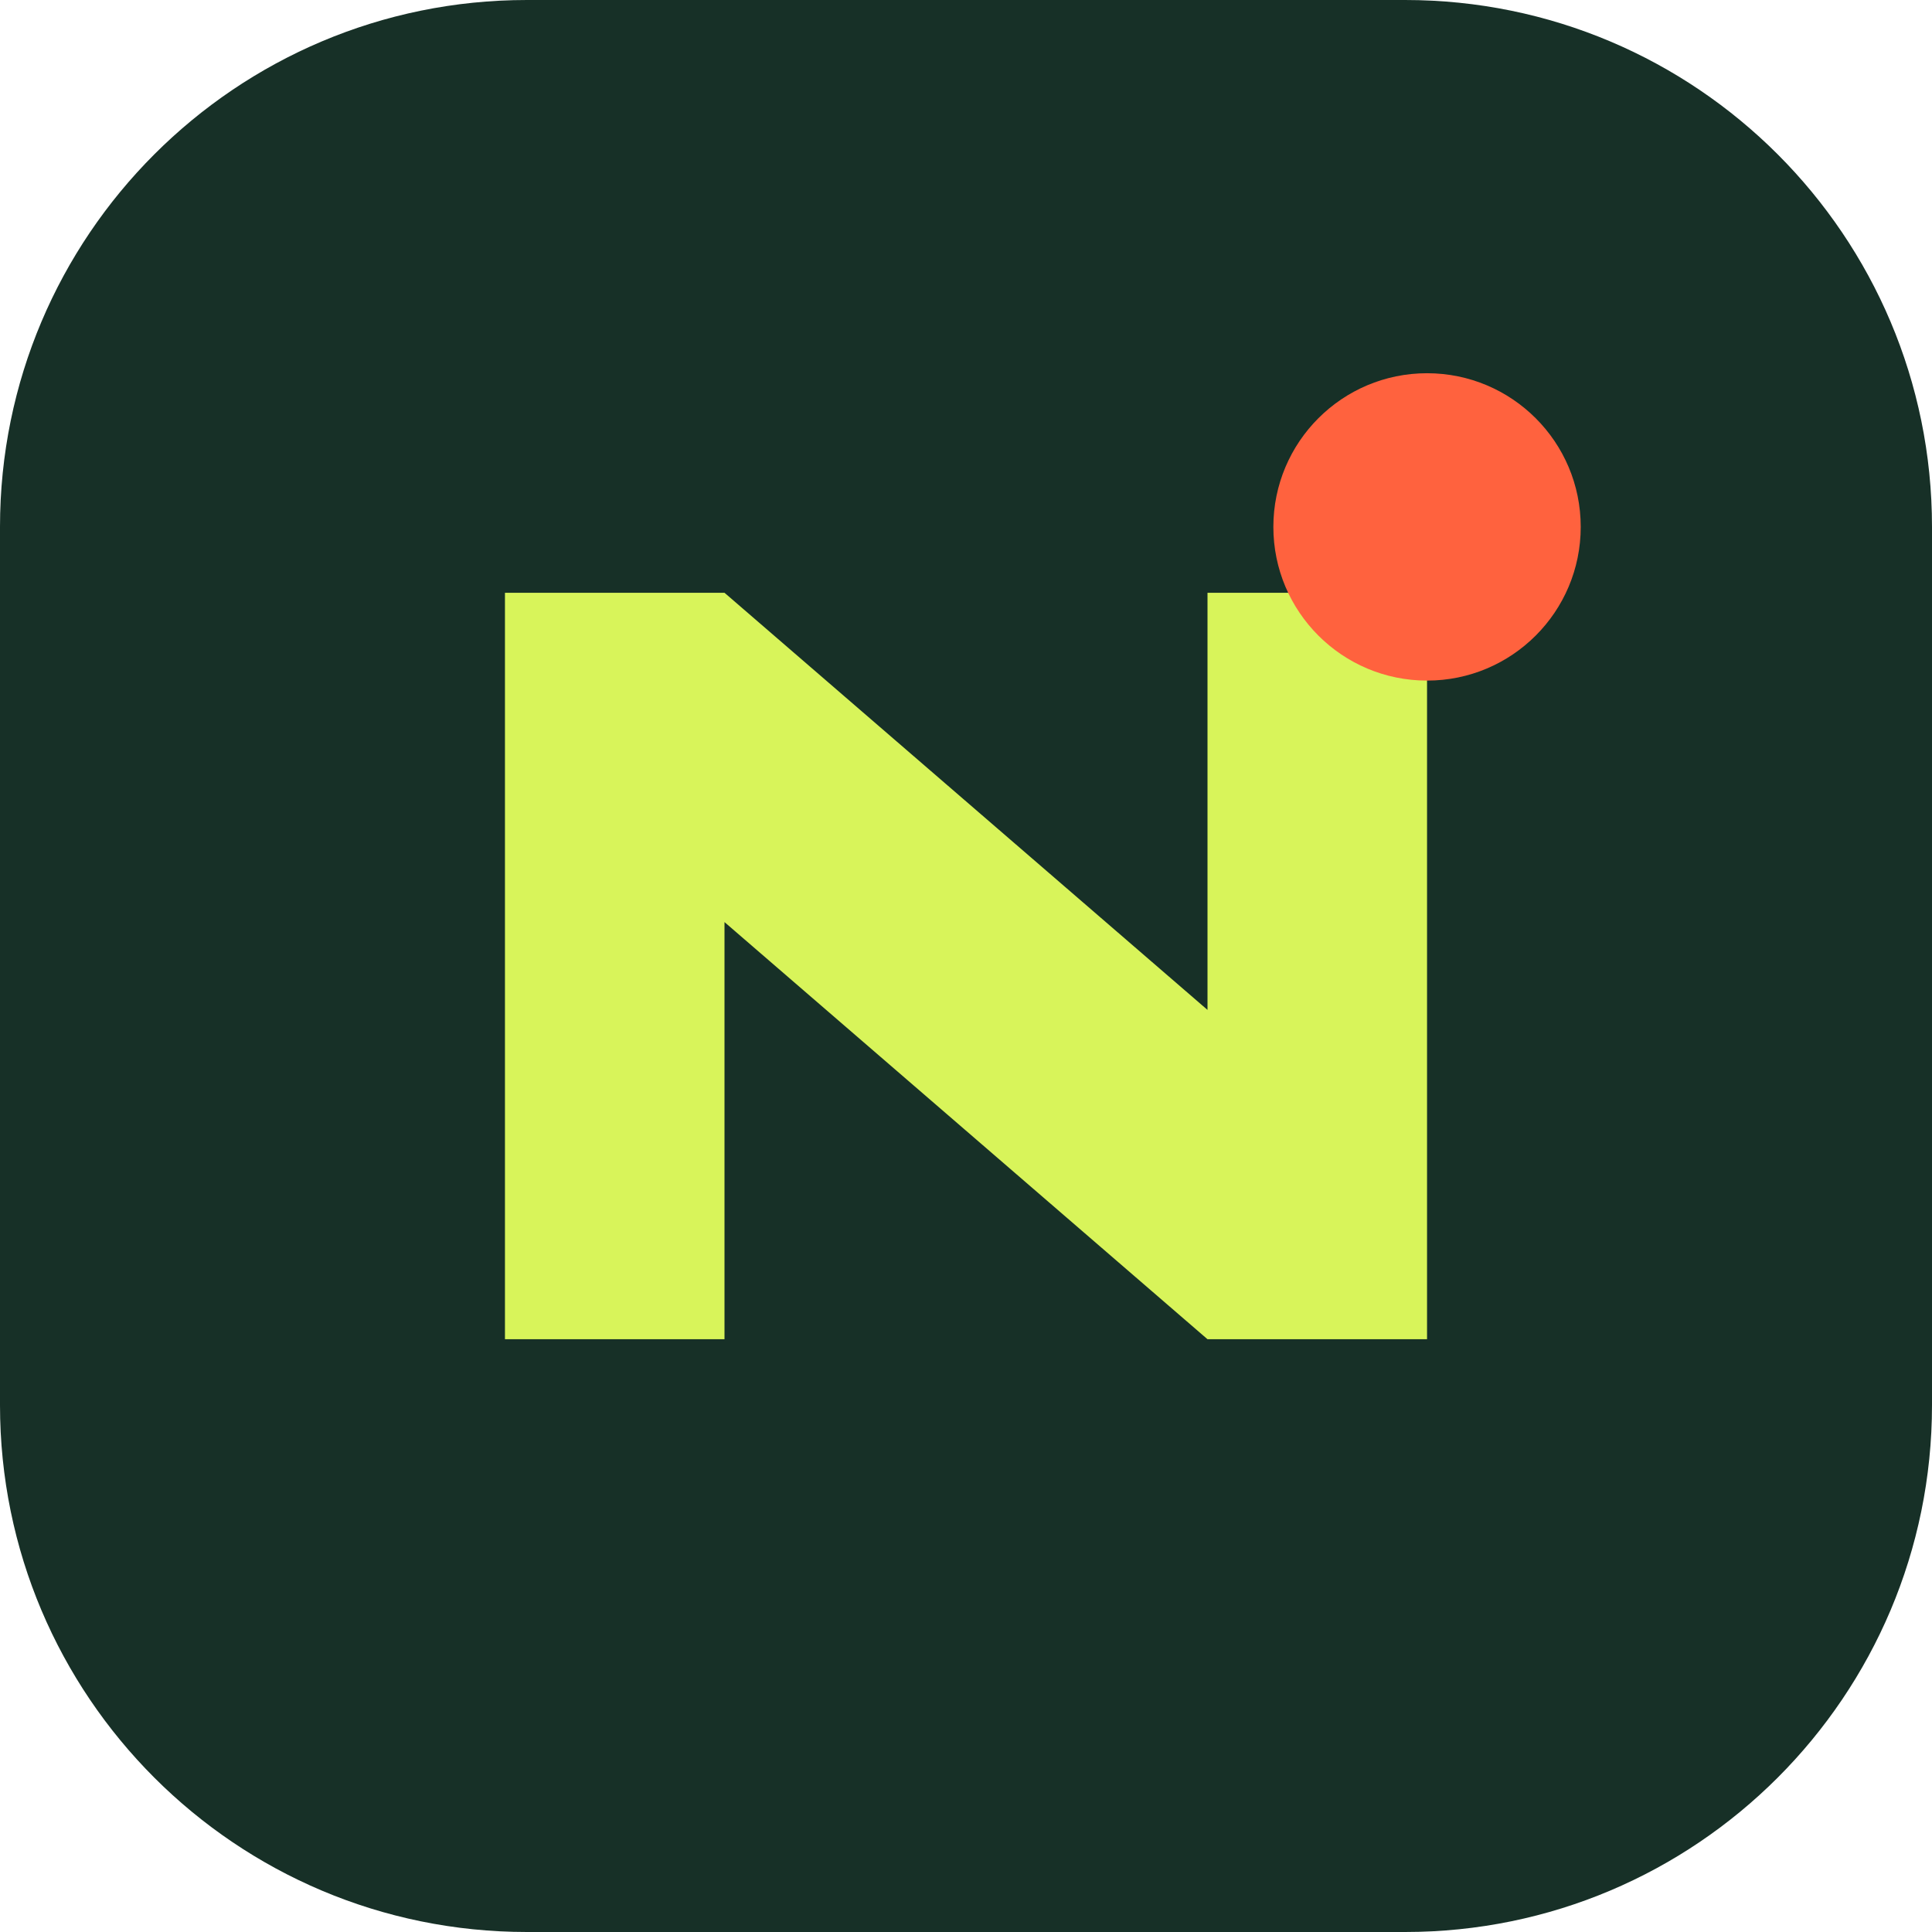
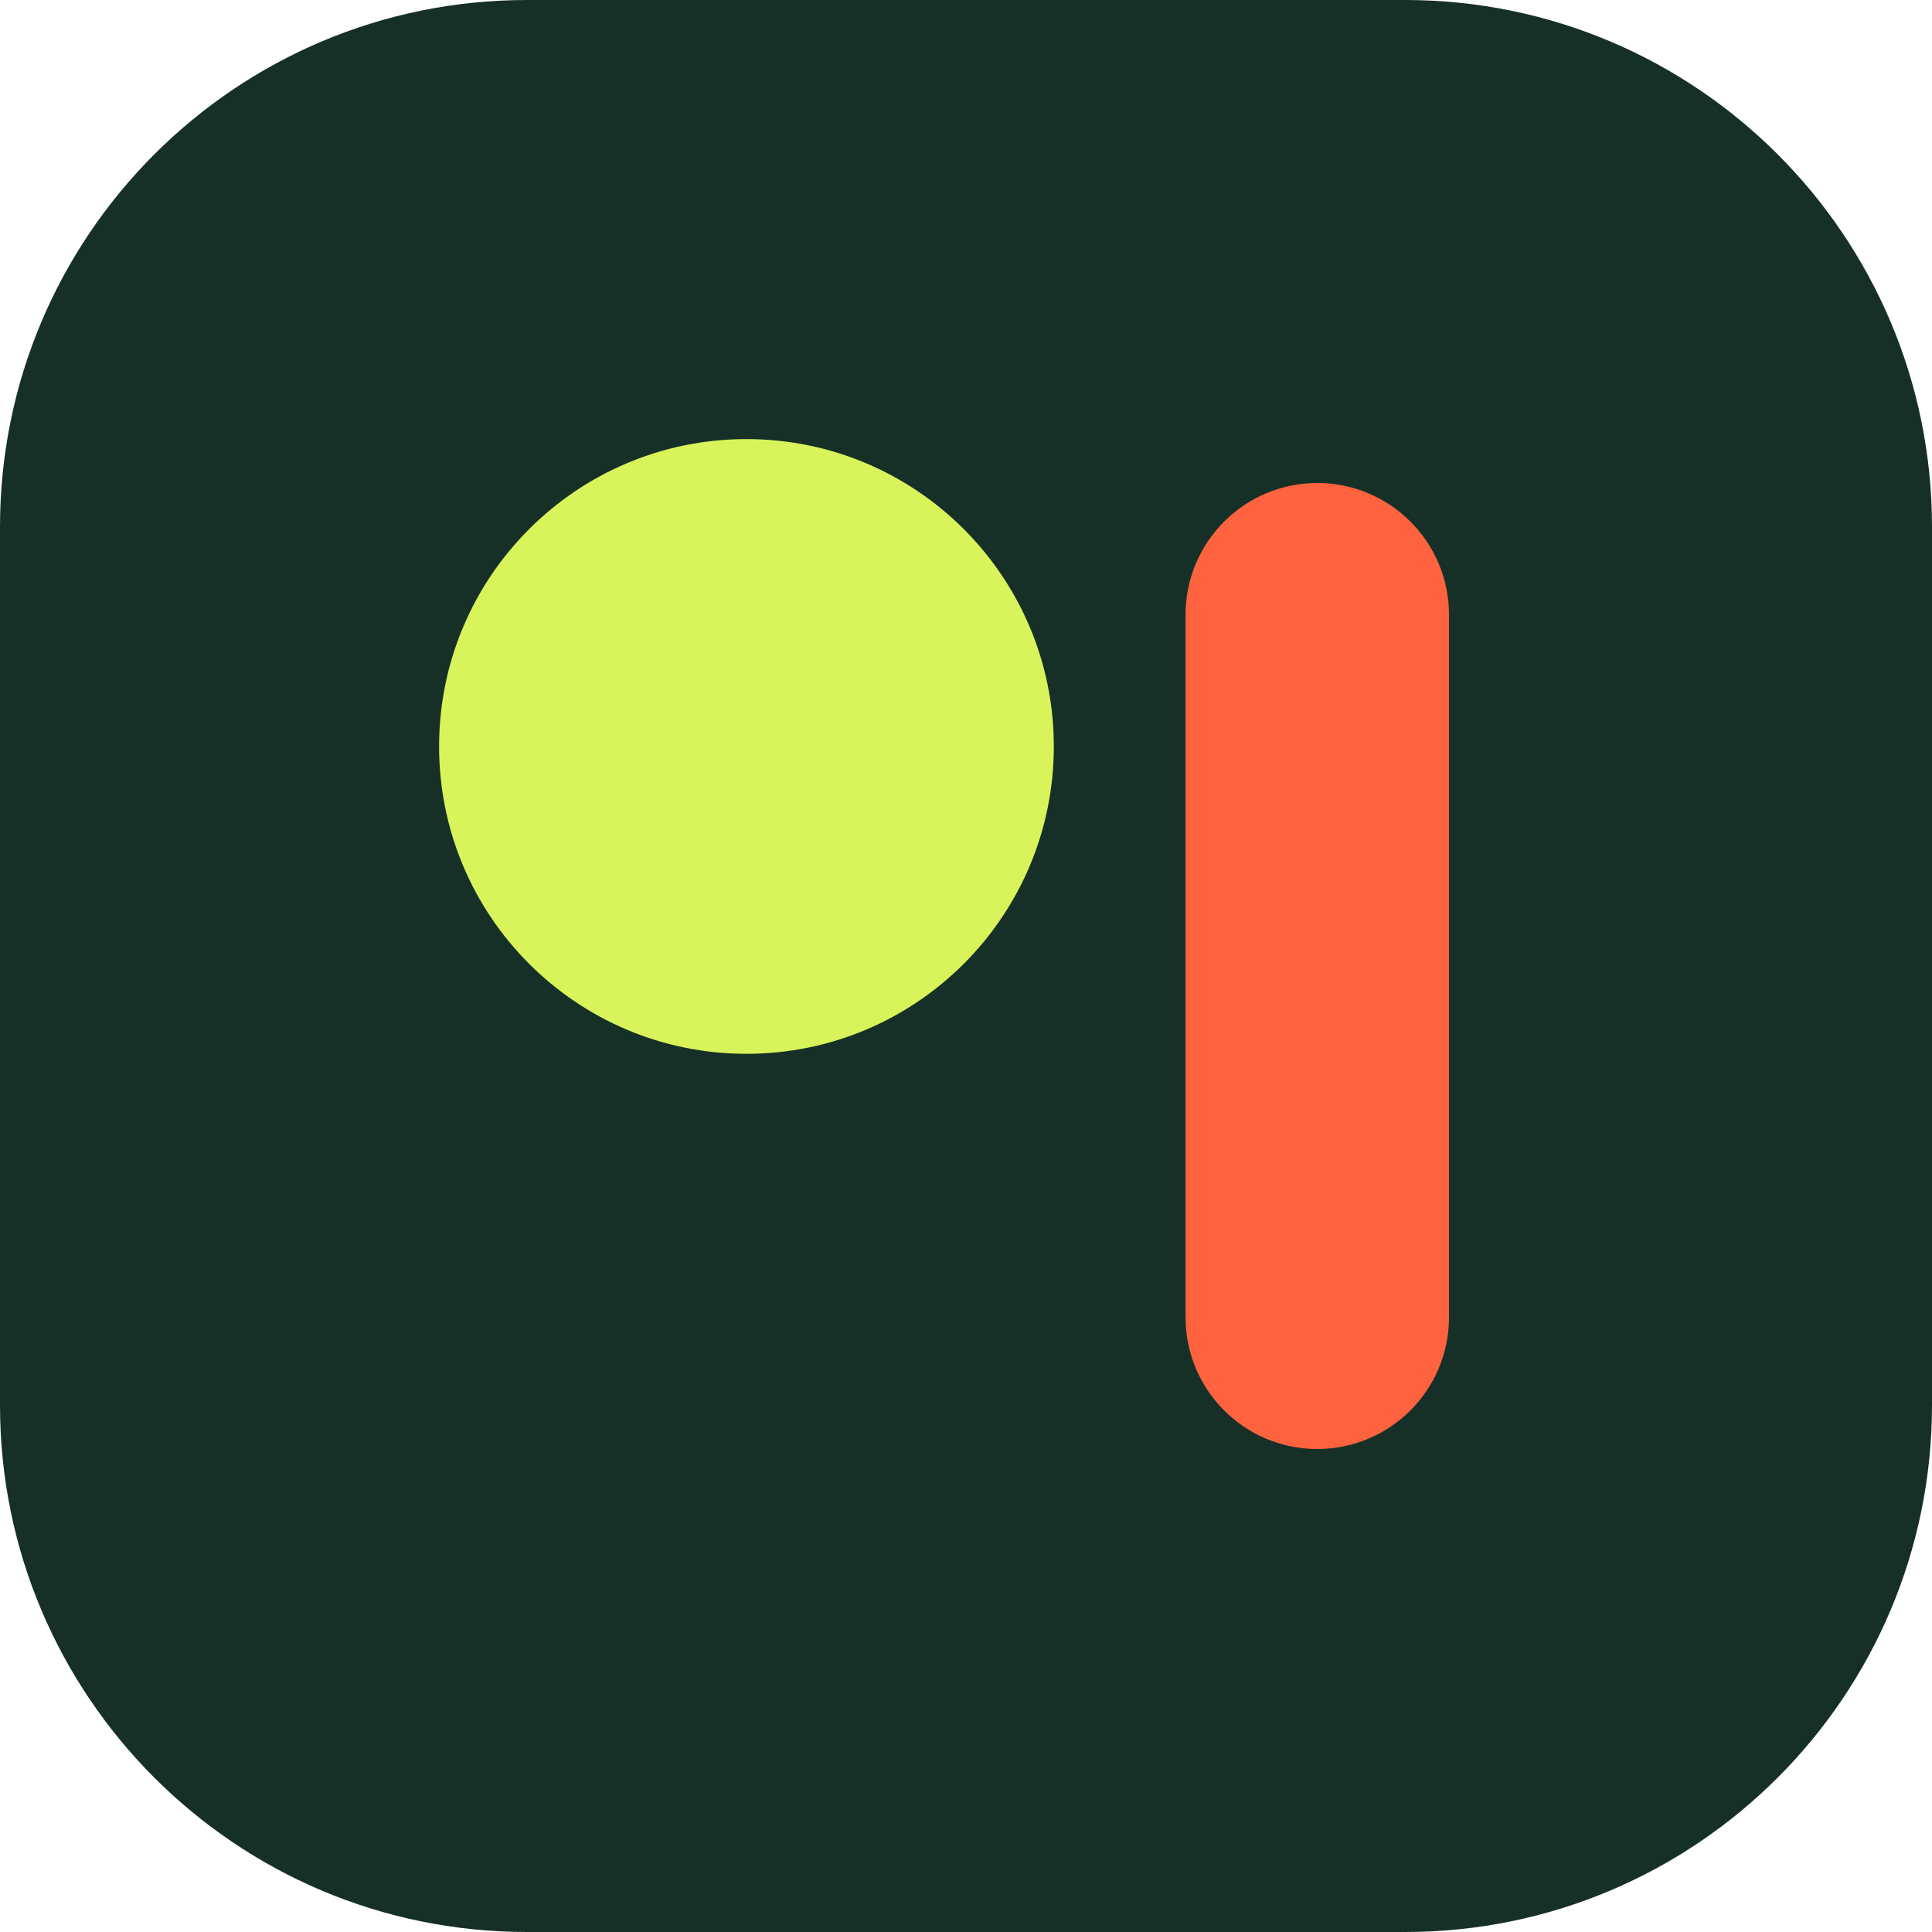
<svg xmlns="http://www.w3.org/2000/svg" width="88" height="88" viewBox="0 0 88 88" role="img" aria-labelledby="title">
  <rect width="88" height="88" rx="24" fill="#173027" />
-   <path d="M23 61V27h10l22 19V27h10v34H55L33 42v19H23Z" fill="#D8F45A" />
-   <circle cx="65" cy="24" r="7" fill="#FF623E" />
+   <circle cx="34" cy="34" r="14" fill="#D8F45A" />
+   <rect x="54" y="22" width="12" height="44" rx="6" fill="#FF623E" />
</svg>
